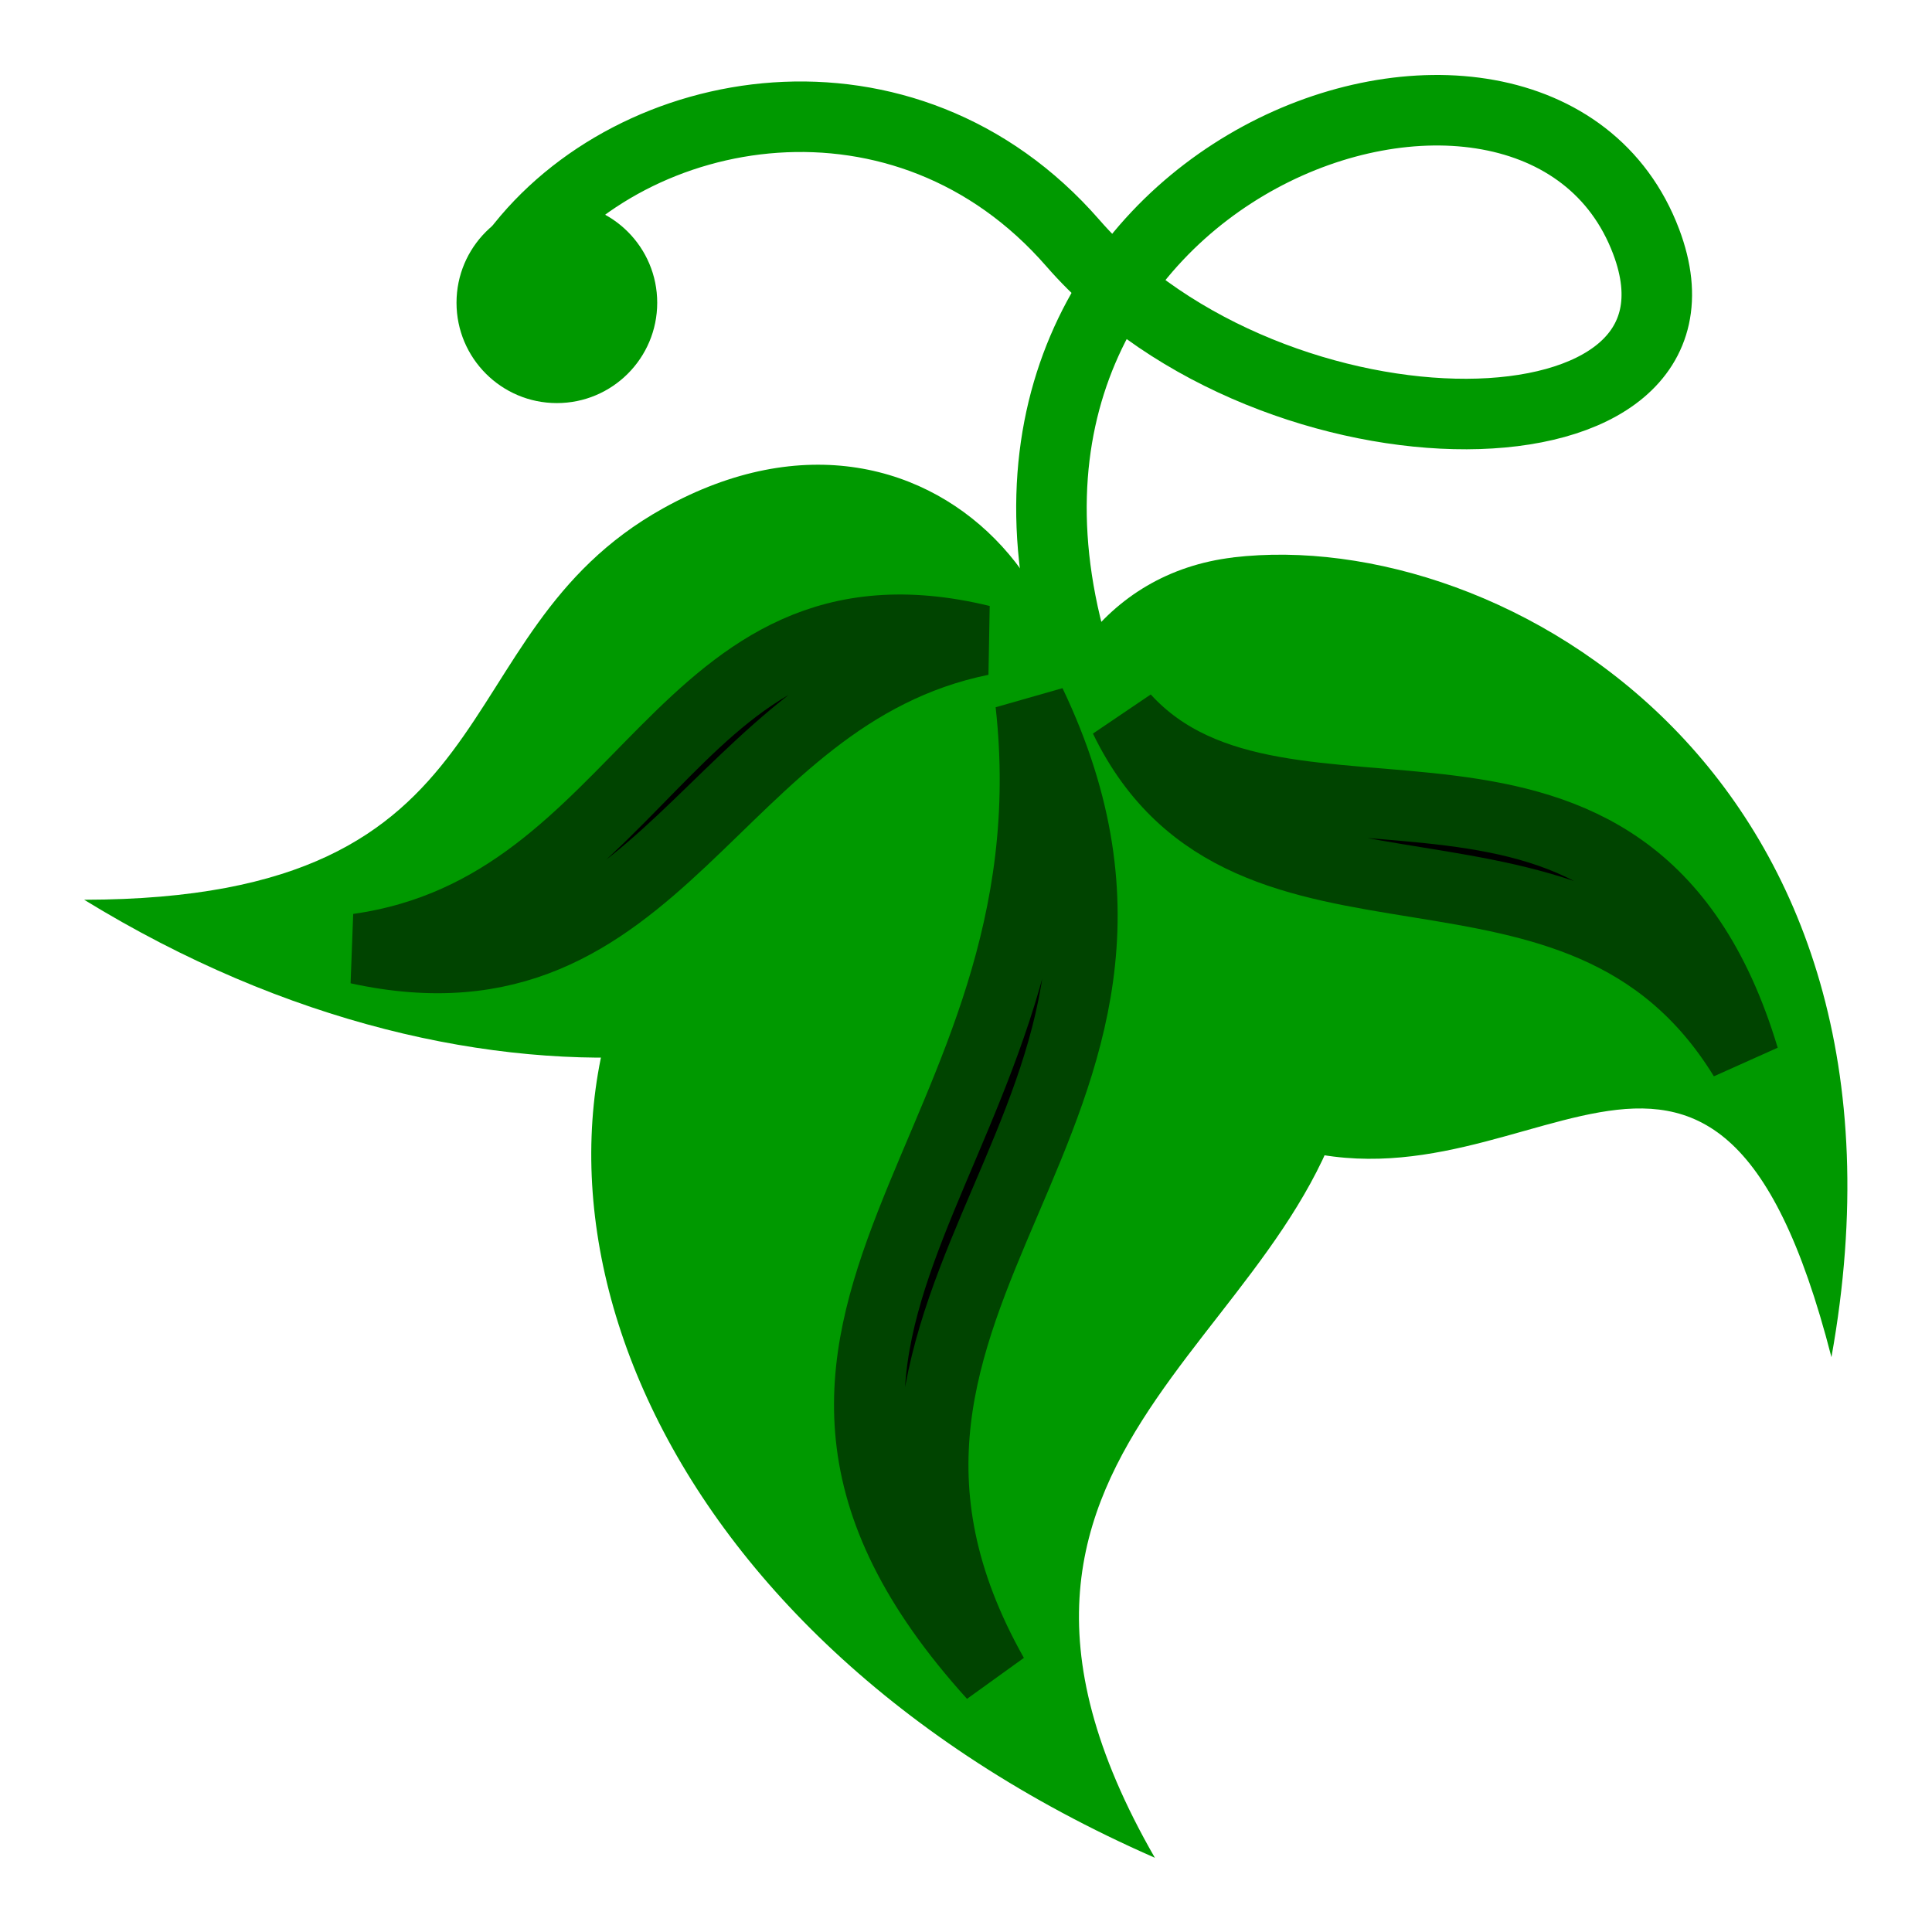
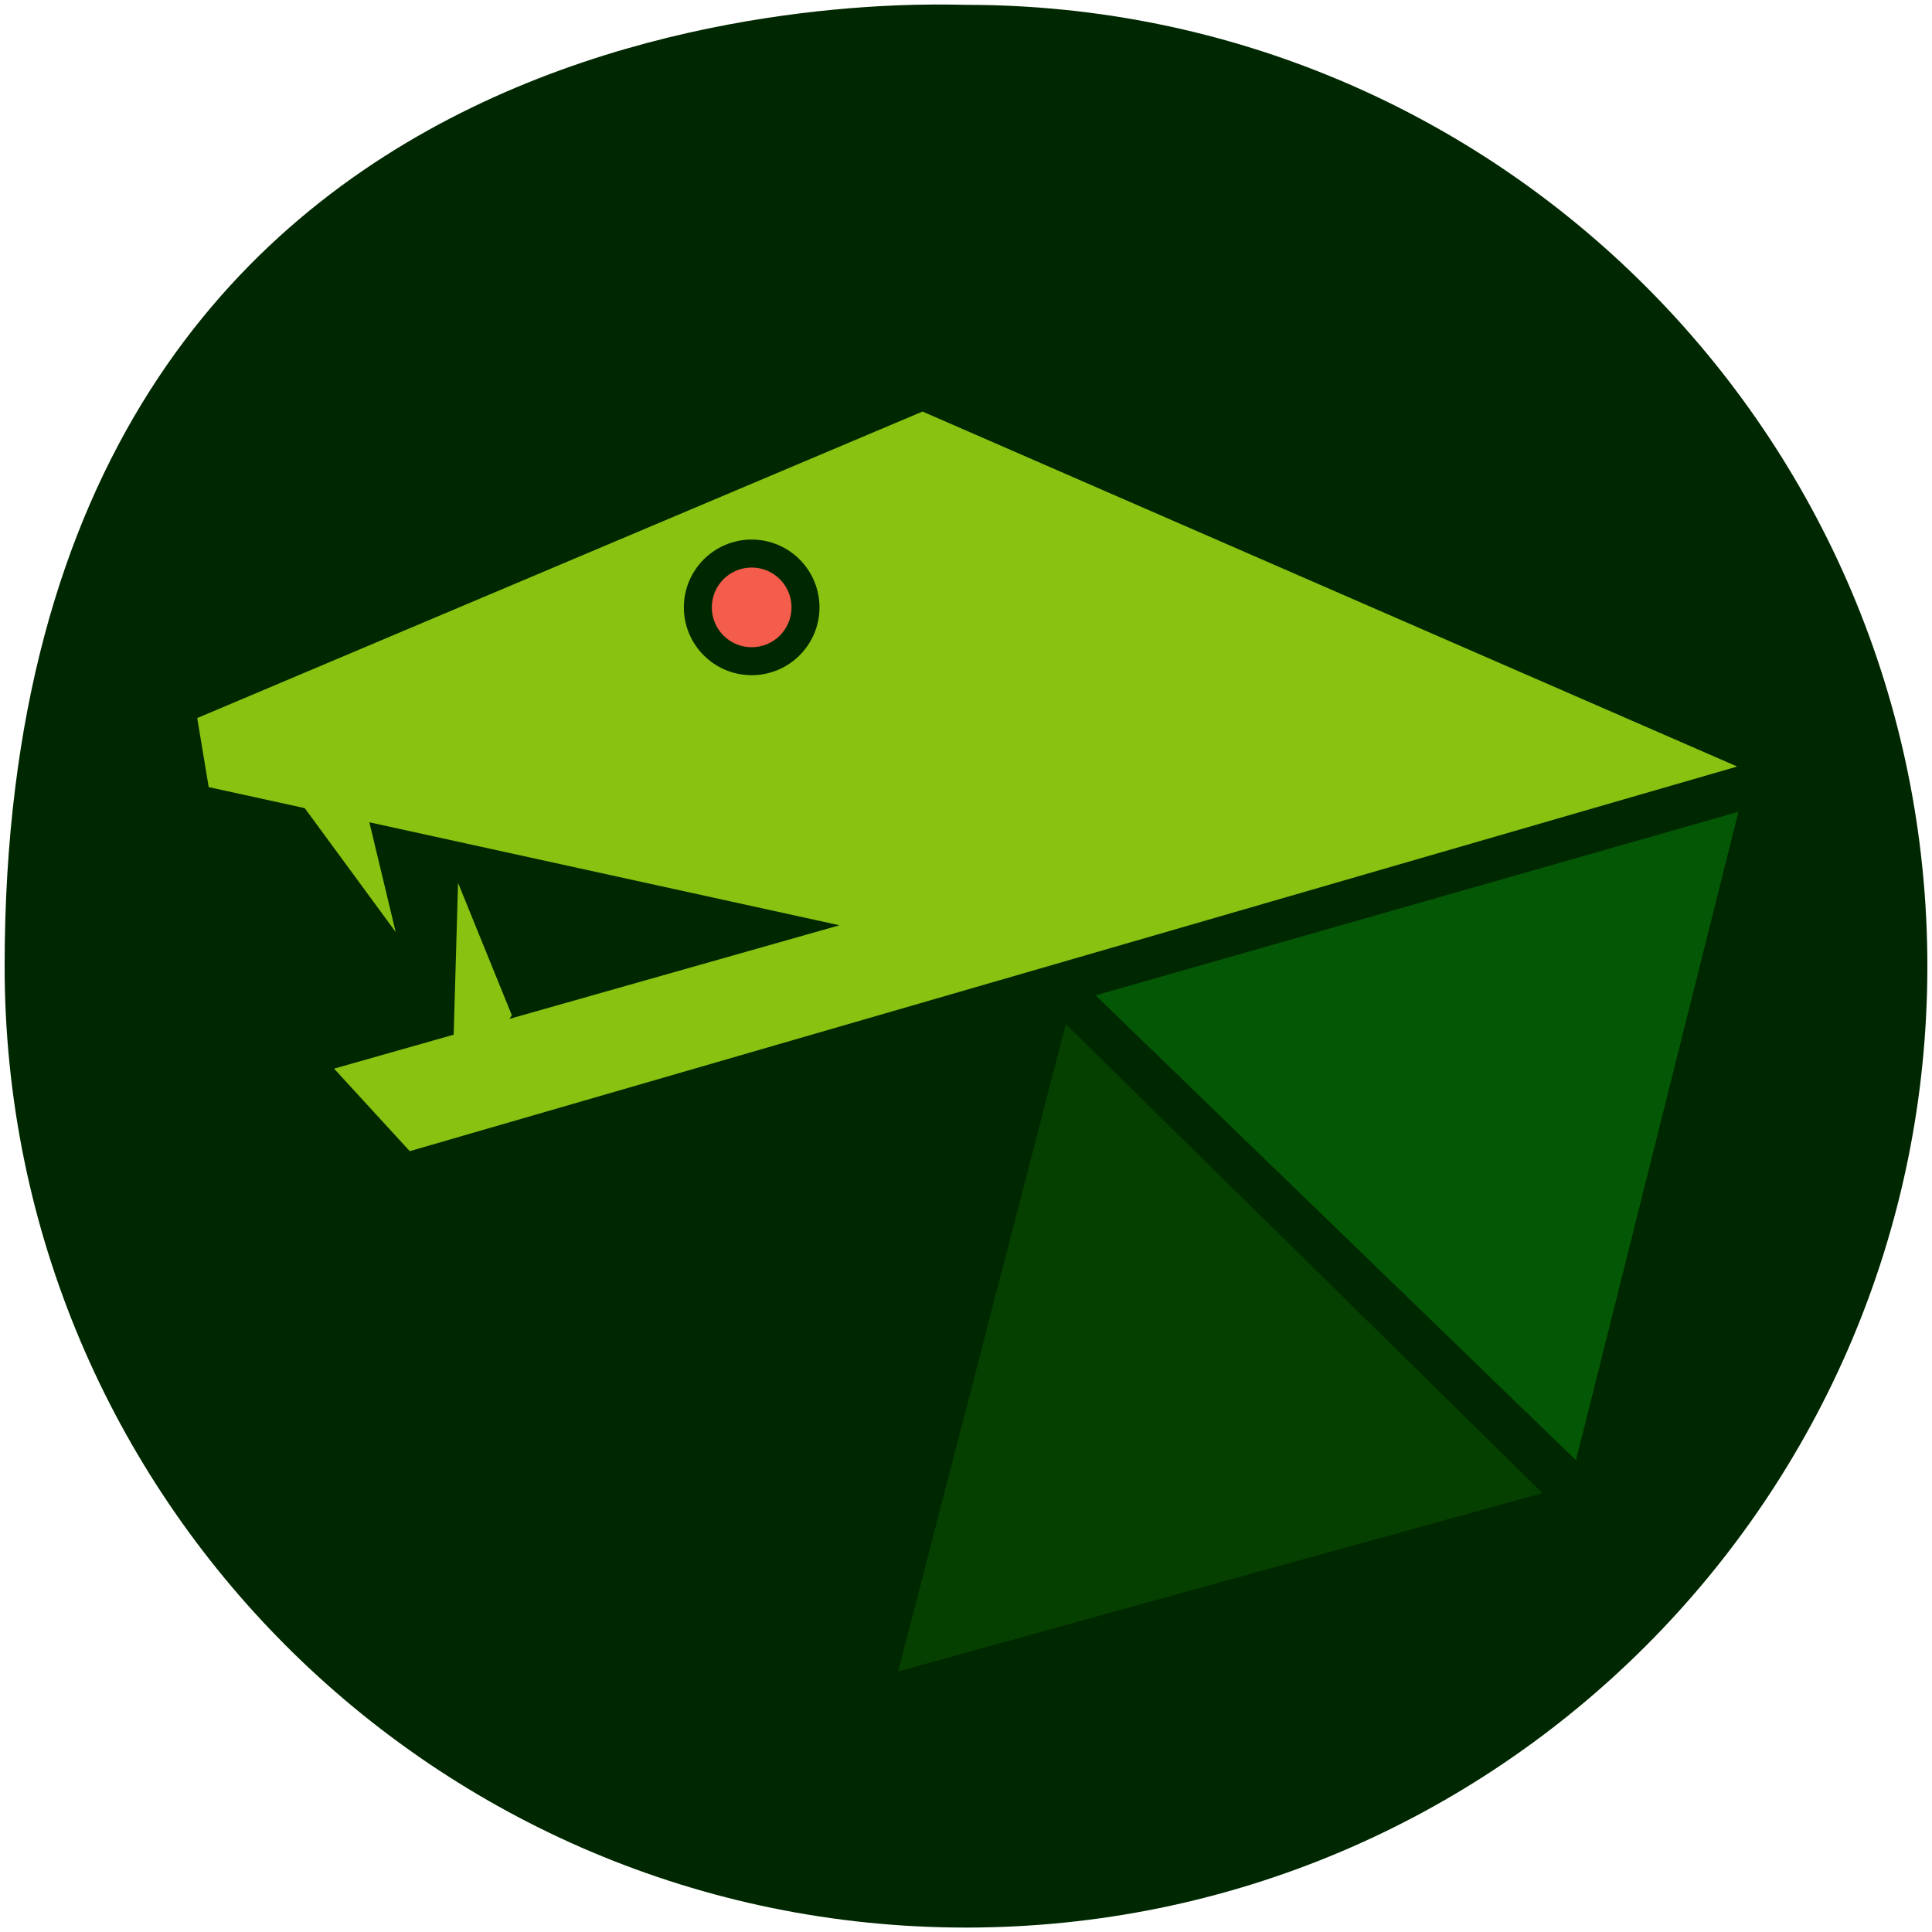
- <svg xmlns="http://www.w3.org/2000/svg" viewBox="0 0 512 512">
-   <g transform="matrix(18.68858,0,0,18.68858,-7718.394,-31324.211)">
-     <path d="m 427.699 1688.31 c 1.784 -2.999 -1.324 -7.199 -5.298 -4.985 -3.232 1.8 -1.994 5.54 -8.207 5.549 5.727 3.515 11.648 2.558 13.504 -0.564 z" fill="#090" />
-     <path d="m 430.488 1684.02 c -3.683 0.435 -4.106 6.403 0.417 8.233 3.678 1.489 6.369 -3.497 8.066 3.107 1.481 -8.242 -4.651 -11.793 -8.483 -11.341 z" fill="#090" />
-     <path d="m 422.433 1688.91 c 2.5 -3.763 10.167 -3.564 9.818 1.803 -0.284 4.366 -6.361 5.681 -2.874 11.746 -7.33 -3.214 -9.546 -9.633 -6.944 -13.549 z" fill="#090" />
-     <path d="m 428.3 1685.64 c -2.33 -7.194 6.488 -10.225 8.044 -6.098 1.221 3.239 -5.297 3.272 -8.129 0.021 -2.377 -2.73 -6.237 -2.063 -7.895 0.135" fill="none" stroke="#090" />
-     <path d="m 435.76 1717.26 c 0 0.786 -0.637 1.423 -1.423 1.423 s -1.423 -0.637 -1.423 -1.423 0.637 -1.423 1.423 -1.423 1.423 0.637 1.423 1.423 z" fill="#090" transform="matrix(-1,0,0,1,855.2341,-36.852)" />
-     <path d="m 418.079 1689.57 c 4.327 0.947 4.976 -3.586 8.838 -4.376 -4.326 -1.05 -4.686 3.789 -8.838 4.376 z" stroke="#040" />
-     <path d="m 427.084 1699.87 c -3.062 -5.433 3.345 -7.893 0.532 -13.781 0.707 6.361 -5.073 8.759 -0.532 13.781 z" stroke="#040" />
-     <path d="m 428.949 1686.3 c 1.749 3.618 6.43 0.987 8.781 4.816 -1.625 -5.405 -6.518 -2.336 -8.781 -4.816 z" stroke="#040" />
+ <svg xmlns="http://www.w3.org/2000/svg" width="409pt" height="409pt" viewBox="0 0 409 409" version="1.1">
+   <g id="surface1">
+     <path style=" stroke:none;fill-rule:nonzero;fill:rgb(0%,15.686%,0%);fill-opacity:1;" d="M 408.02 204.543 C 408.02 316.934 316.891 408.062 204.5 408.062 C 92.109 408.062 0.98 316.934 0.98 204.543 C 0.98 -8.902 197 1.023 204.5 1.023 C 316.891 1.023 408.02 92.152 408.02 204.543 Z " />
+     <path style=" stroke:none;fill-rule:nonzero;fill:rgb(54.118%,76.078%,7.059%);fill-opacity:1;" d="M 195.297 87.125 L 41.754 152.012 L 44.18 166.625 L 219.027 204.926 L 367.676 162.238 Z M 159.125 142.938 C 151.203 142.938 144.77 136.504 144.77 128.578 C 144.77 120.656 151.203 114.223 159.125 114.223 C 167.051 114.223 173.484 120.656 173.484 128.578 C 173.484 136.504 167.051 142.938 159.125 142.938 Z " />
+     <path style=" stroke:none;fill-rule:nonzero;fill:rgb(54.118%,76.078%,7.059%);fill-opacity:1;" d="M 367.715 162.277 L 86.742 243.695 L 70.723 226.227 L 177.66 195.895 L 189.93 141.871 Z " />
+     <path style=" stroke:none;fill-rule:nonzero;fill:rgb(95.686%,36.471%,29.804%);fill-opacity:1;" d="M 167.562 128.578 C 167.562 133.238 163.785 137.016 159.125 137.016 C 154.469 137.016 150.691 133.238 150.691 128.578 C 150.691 123.922 154.469 120.145 159.125 120.145 C 163.785 120.145 167.562 123.922 167.562 128.578 Z " />
+     <path style=" stroke:none;fill-rule:nonzero;fill:rgb(1.569%,34.118%,1.569%);fill-opacity:1;" d="M 368.016 171.863 L 333.633 309.137 L 231.938 210.719 Z " />
+     <path style=" stroke:none;fill-rule:nonzero;fill:rgb(1.961%,25.098%,0%);fill-opacity:1;" d="M 225.633 216.812 L 326.52 316.082 L 190.141 353.828 Z " />
+     <path style=" stroke:none;fill-rule:nonzero;fill:rgb(54.118%,76.078%,7.059%);fill-opacity:1;" d="M 83.762 197.301 L 58.836 163.344 L 76.305 166.199 Z " />
+     <path style=" stroke:none;fill-rule:nonzero;fill:rgb(54.118%,76.078%,7.059%);fill-opacity:1;" d="M 96.969 186.906 L 95.52 237.137 L 108.344 214.895 Z " />
  </g>
</svg>
